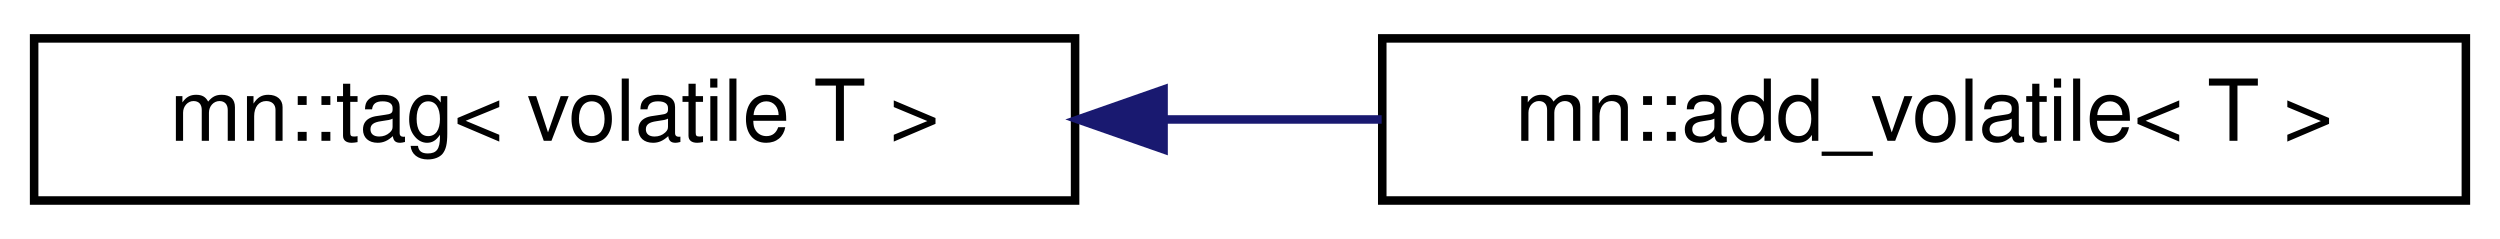
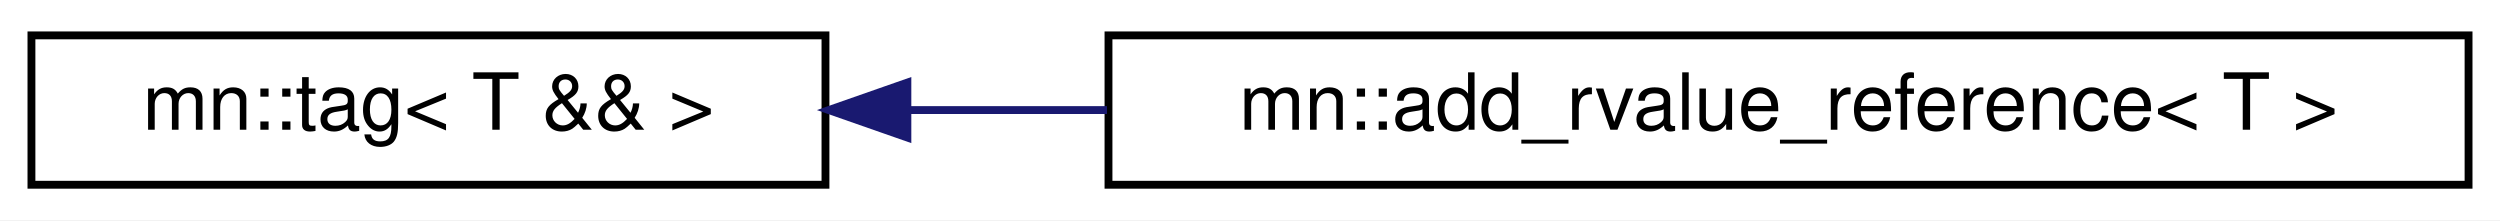
- <svg xmlns="http://www.w3.org/2000/svg" xmlns:xlink="http://www.w3.org/1999/xlink" width="293pt" height="28pt" viewBox="0.00 0.00 293.00 28.00">
+ <svg xmlns="http://www.w3.org/2000/svg" xmlns:xlink="http://www.w3.org/1999/xlink" width="318pt" height="28pt" viewBox="0.00 0.00 318.00 28.00">
  <g id="graph0" class="graph" transform="scale(1 1) rotate(0) translate(4 24)">
-     <polygon fill="white" stroke="transparent" points="-4,4 -4,-24 289,-24 289,4 -4,4" />
+     <polygon fill="white" stroke="transparent" points="-4,4 -4,-24 314,-24 314,4 -4,4" />
    <g id="node1" class="node">
      <g id="a_node1">
        <a xlink:href="structmn_1_1tag.html" target="_top" xlink:title=" ">
-           <polygon fill="white" stroke="black" points="0,-0.5 0,-19.5 122,-19.5 122,-0.5 0,-0.5" />
-           <text text-anchor="middle" x="61" y="-7.5" font-family="Helvetica,sans-Serif" font-size="10.00">mn::tag&lt; volatile T &gt;</text>
+           <polygon fill="white" stroke="black" points="0,-0.5 0,-19.5 101,-19.5 101,-0.5 0,-0.5" />
+           <text text-anchor="middle" x="50.5" y="-7.5" font-family="Helvetica,sans-Serif" font-size="10.00">mn::tag&lt; T &amp;&amp; &gt;</text>
        </a>
      </g>
    </g>
    <g id="node2" class="node">
      <g id="a_node2">
-         <a xlink:href="structmn_1_1add__volatile.html" target="_top" xlink:title=" ">
-           <polygon fill="white" stroke="black" points="158,-0.5 158,-19.5 285,-19.5 285,-0.5 158,-0.5" />
-           <text text-anchor="middle" x="221.5" y="-7.5" font-family="Helvetica,sans-Serif" font-size="10.00">mn::add_volatile&lt; T &gt;</text>
+         <a xlink:href="structmn_1_1add__rvalue__reference.html" target="_top" xlink:title=" ">
+           <polygon fill="white" stroke="black" points="137,-0.5 137,-19.5 310,-19.5 310,-0.5 137,-0.5" />
+           <text text-anchor="middle" x="223.5" y="-7.5" font-family="Helvetica,sans-Serif" font-size="10.00">mn::add_rvalue_reference&lt; T &gt;</text>
        </a>
      </g>
    </g>
    <g id="edge1" class="edge">
-       <path fill="none" stroke="midnightblue" d="M132.58,-10C141.03,-10 149.6,-10 157.93,-10" />
-       <polygon fill="midnightblue" stroke="midnightblue" points="132.37,-6.5 122.37,-10 132.37,-13.5 132.37,-6.5" />
+       <path fill="none" stroke="midnightblue" d="M111.57,-10C119.76,-10 128.28,-10 136.81,-10" />
+       <polygon fill="midnightblue" stroke="midnightblue" points="111.42,-6.5 101.42,-10 111.42,-13.5 111.42,-6.5" />
    </g>
  </g>
</svg>
